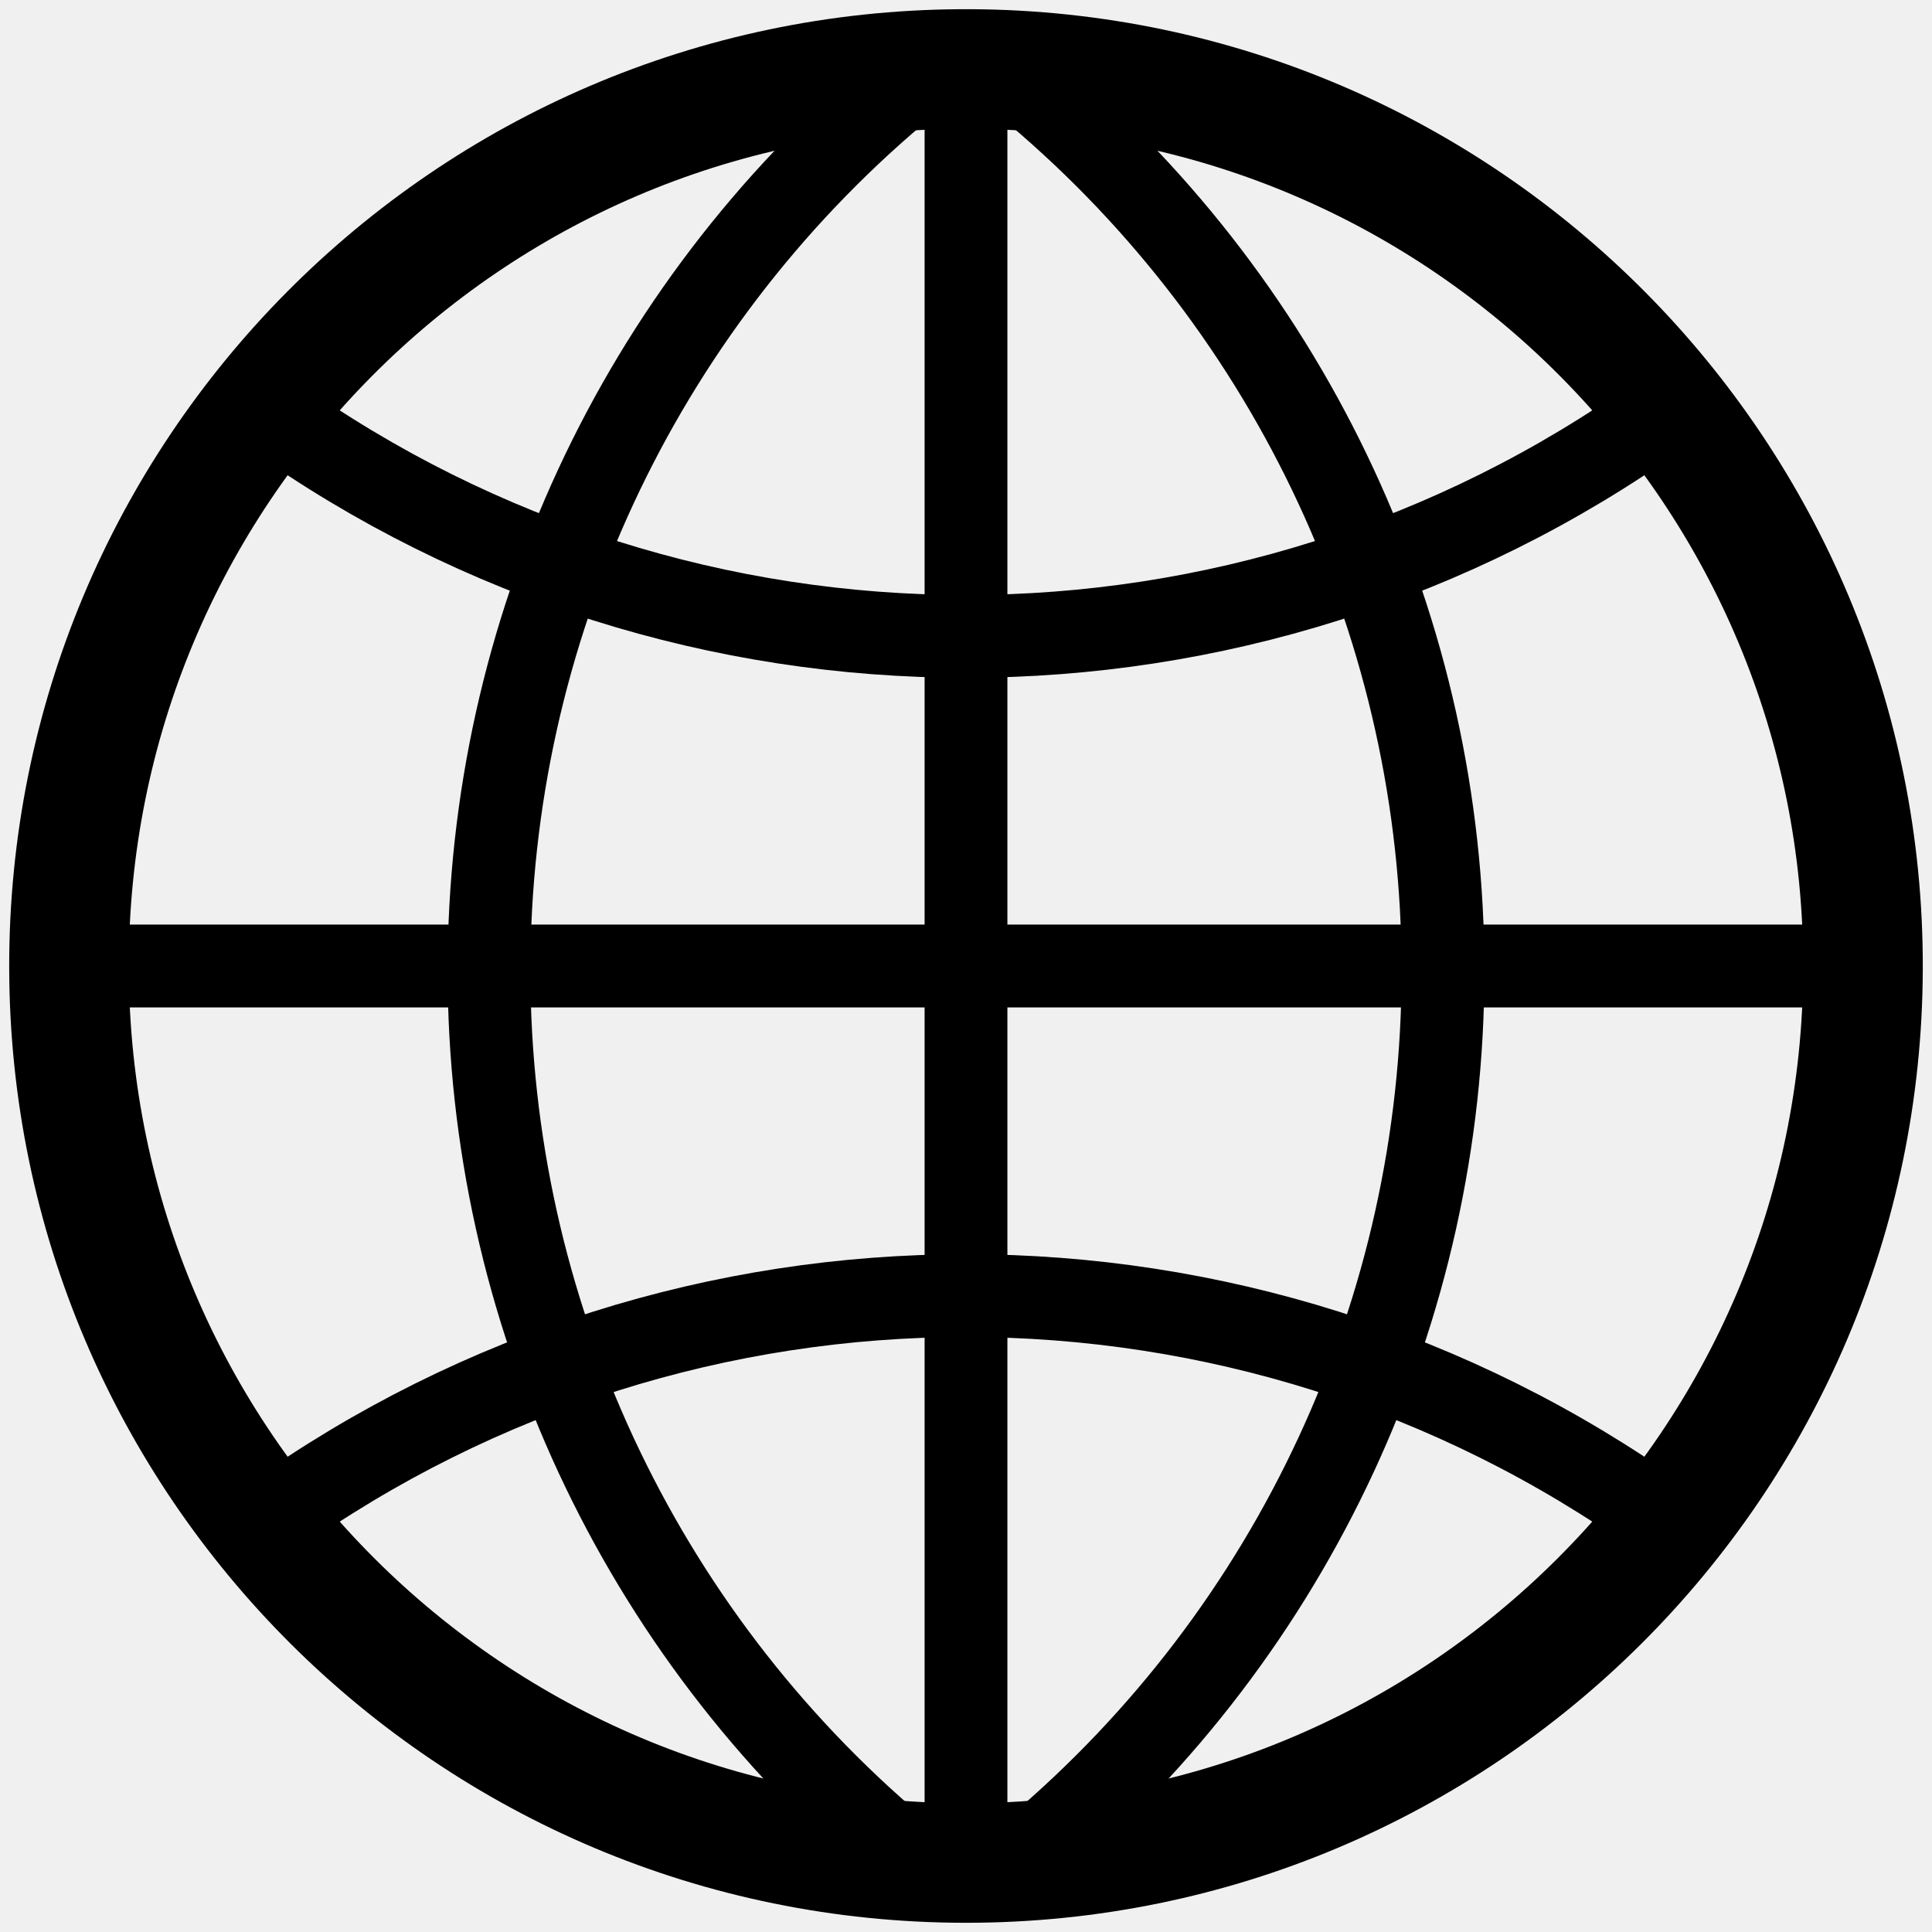
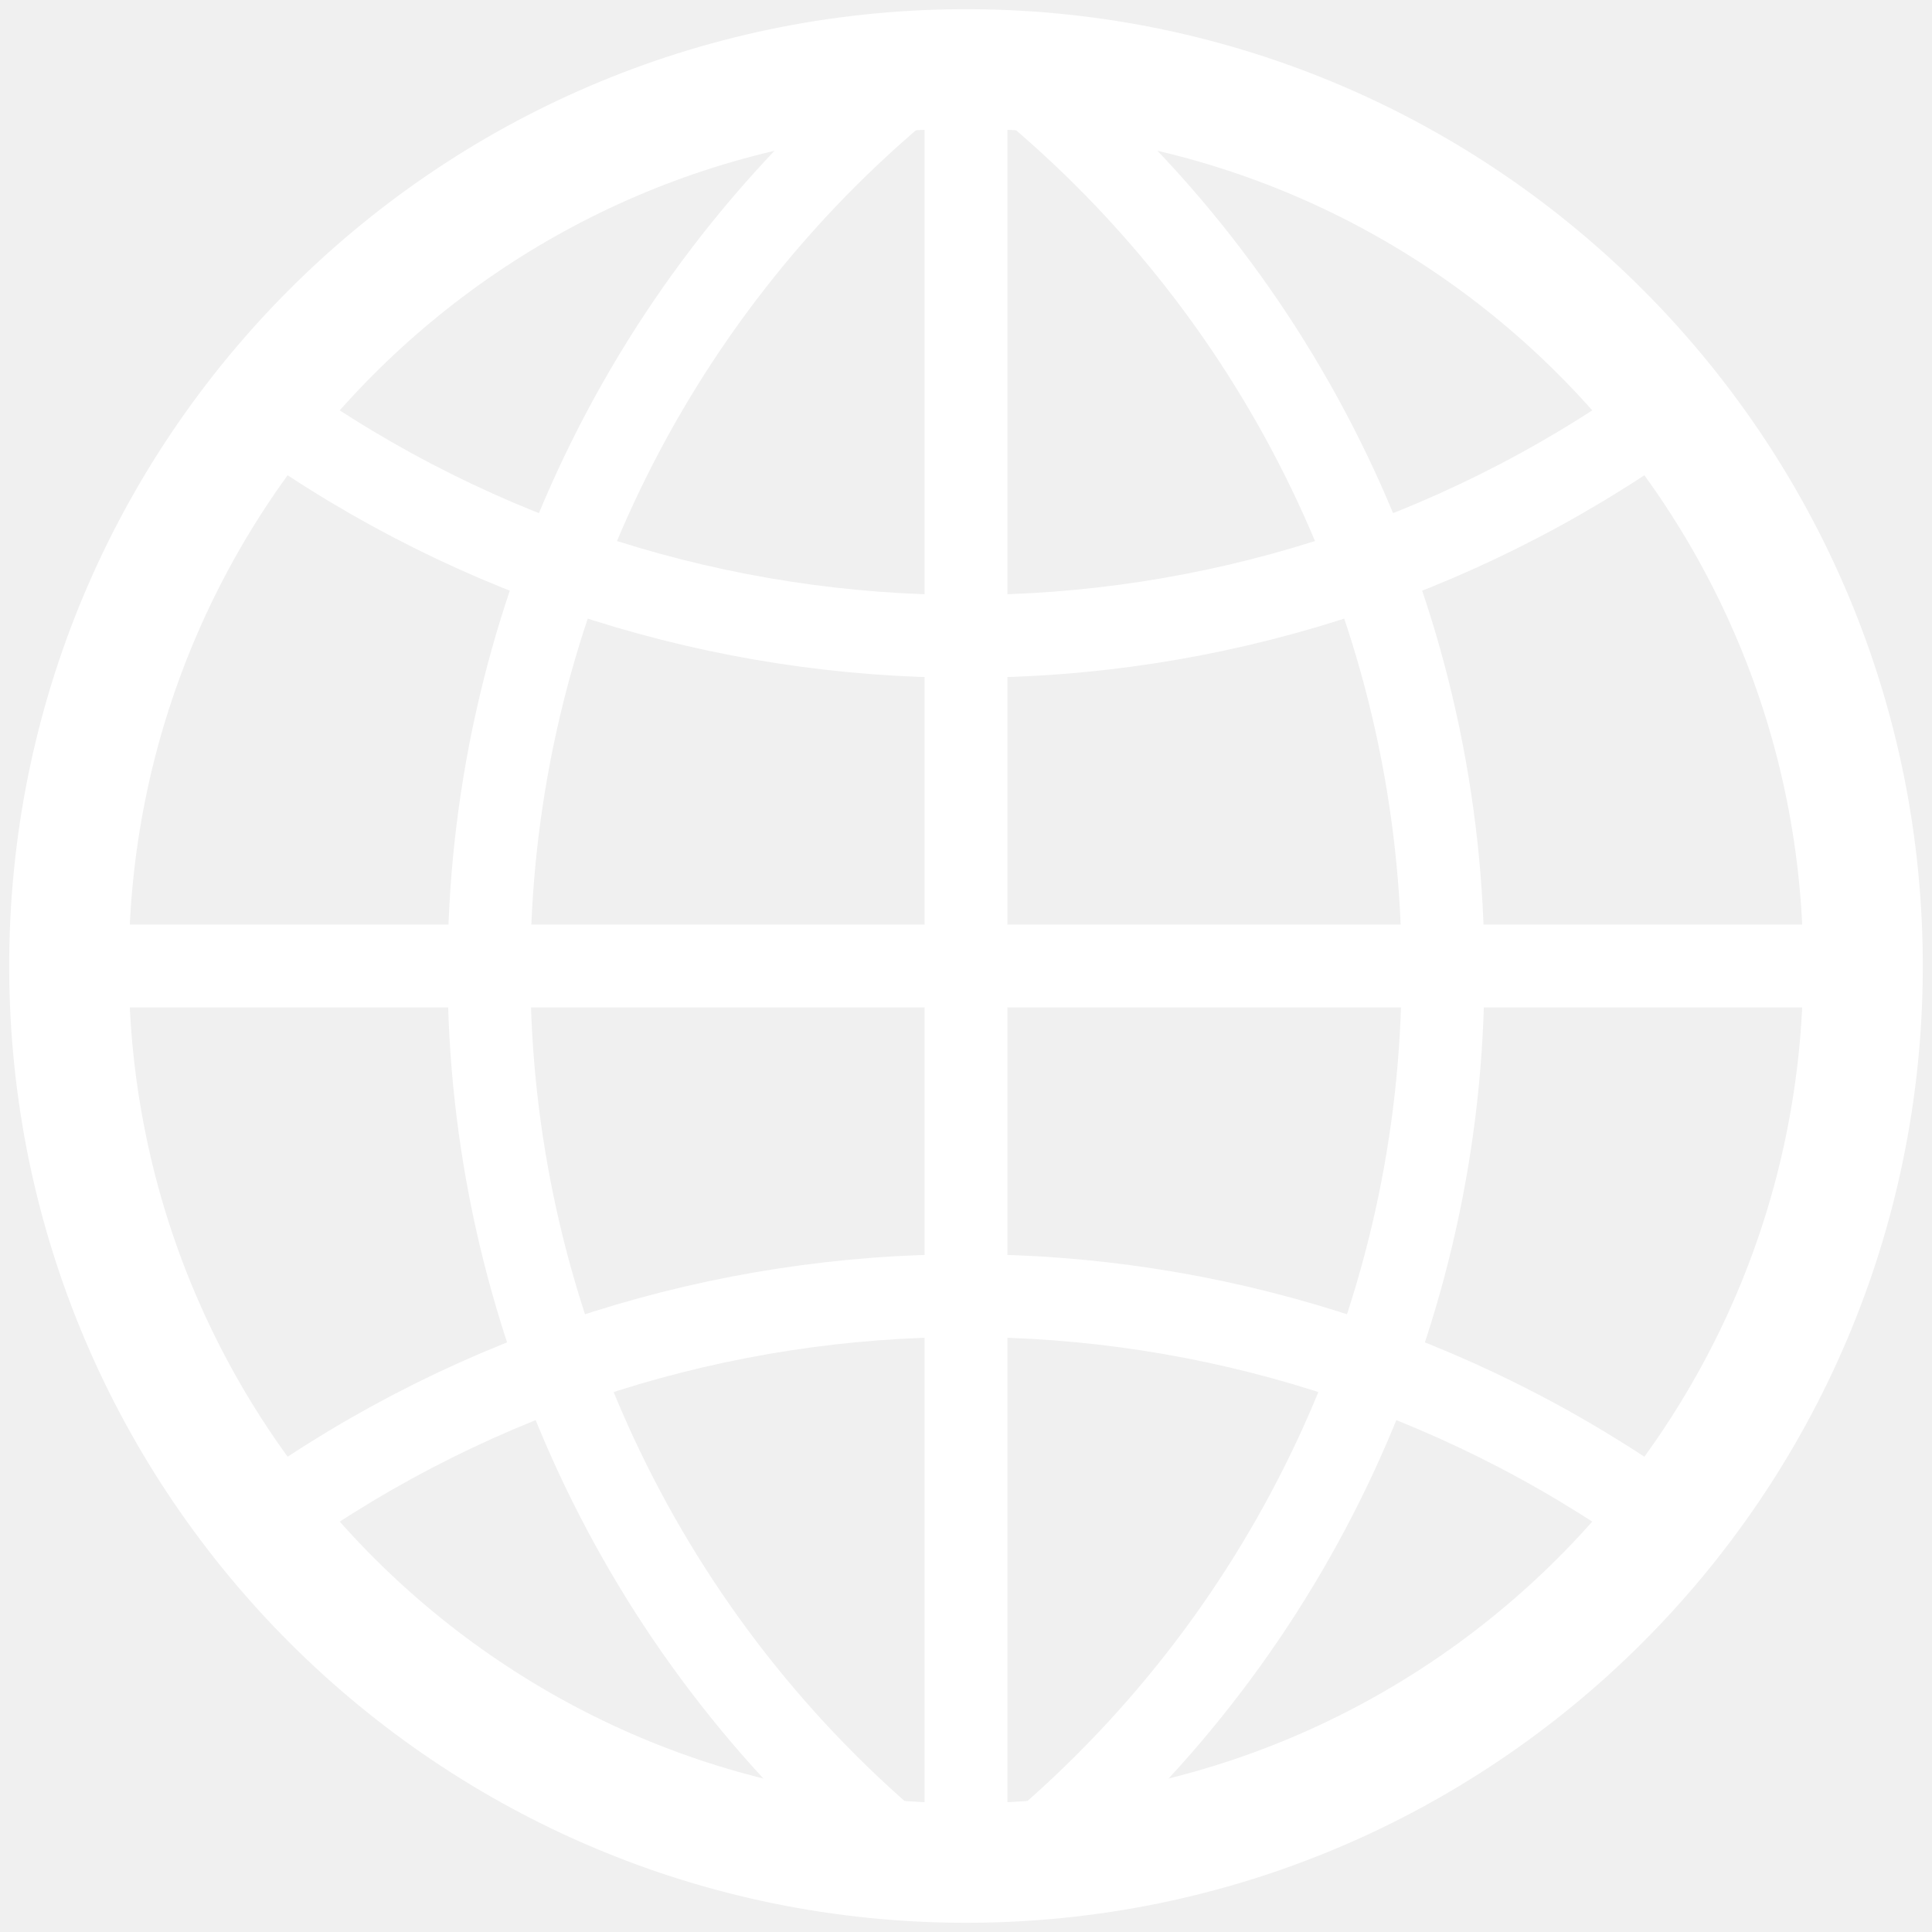
- <svg xmlns="http://www.w3.org/2000/svg" width="420" height="420" stroke="#000" fill="none">
+ <svg xmlns="http://www.w3.org/2000/svg" width="420" height="420" stroke="#ffffff" fill="none">
  <path stroke-width="26" d="M209,15a195,195 0 1,0 2,0z" />
  <path stroke-width="18" d="m210,15v390m195-195H15M59,90a260,260 0 0,0 302,0 m0,240 a260,260 0 0,0-302,0M195,20a250,250 0 0,0 0,382 m30,0 a250,250 0 0,0 0-382" />
</svg>
